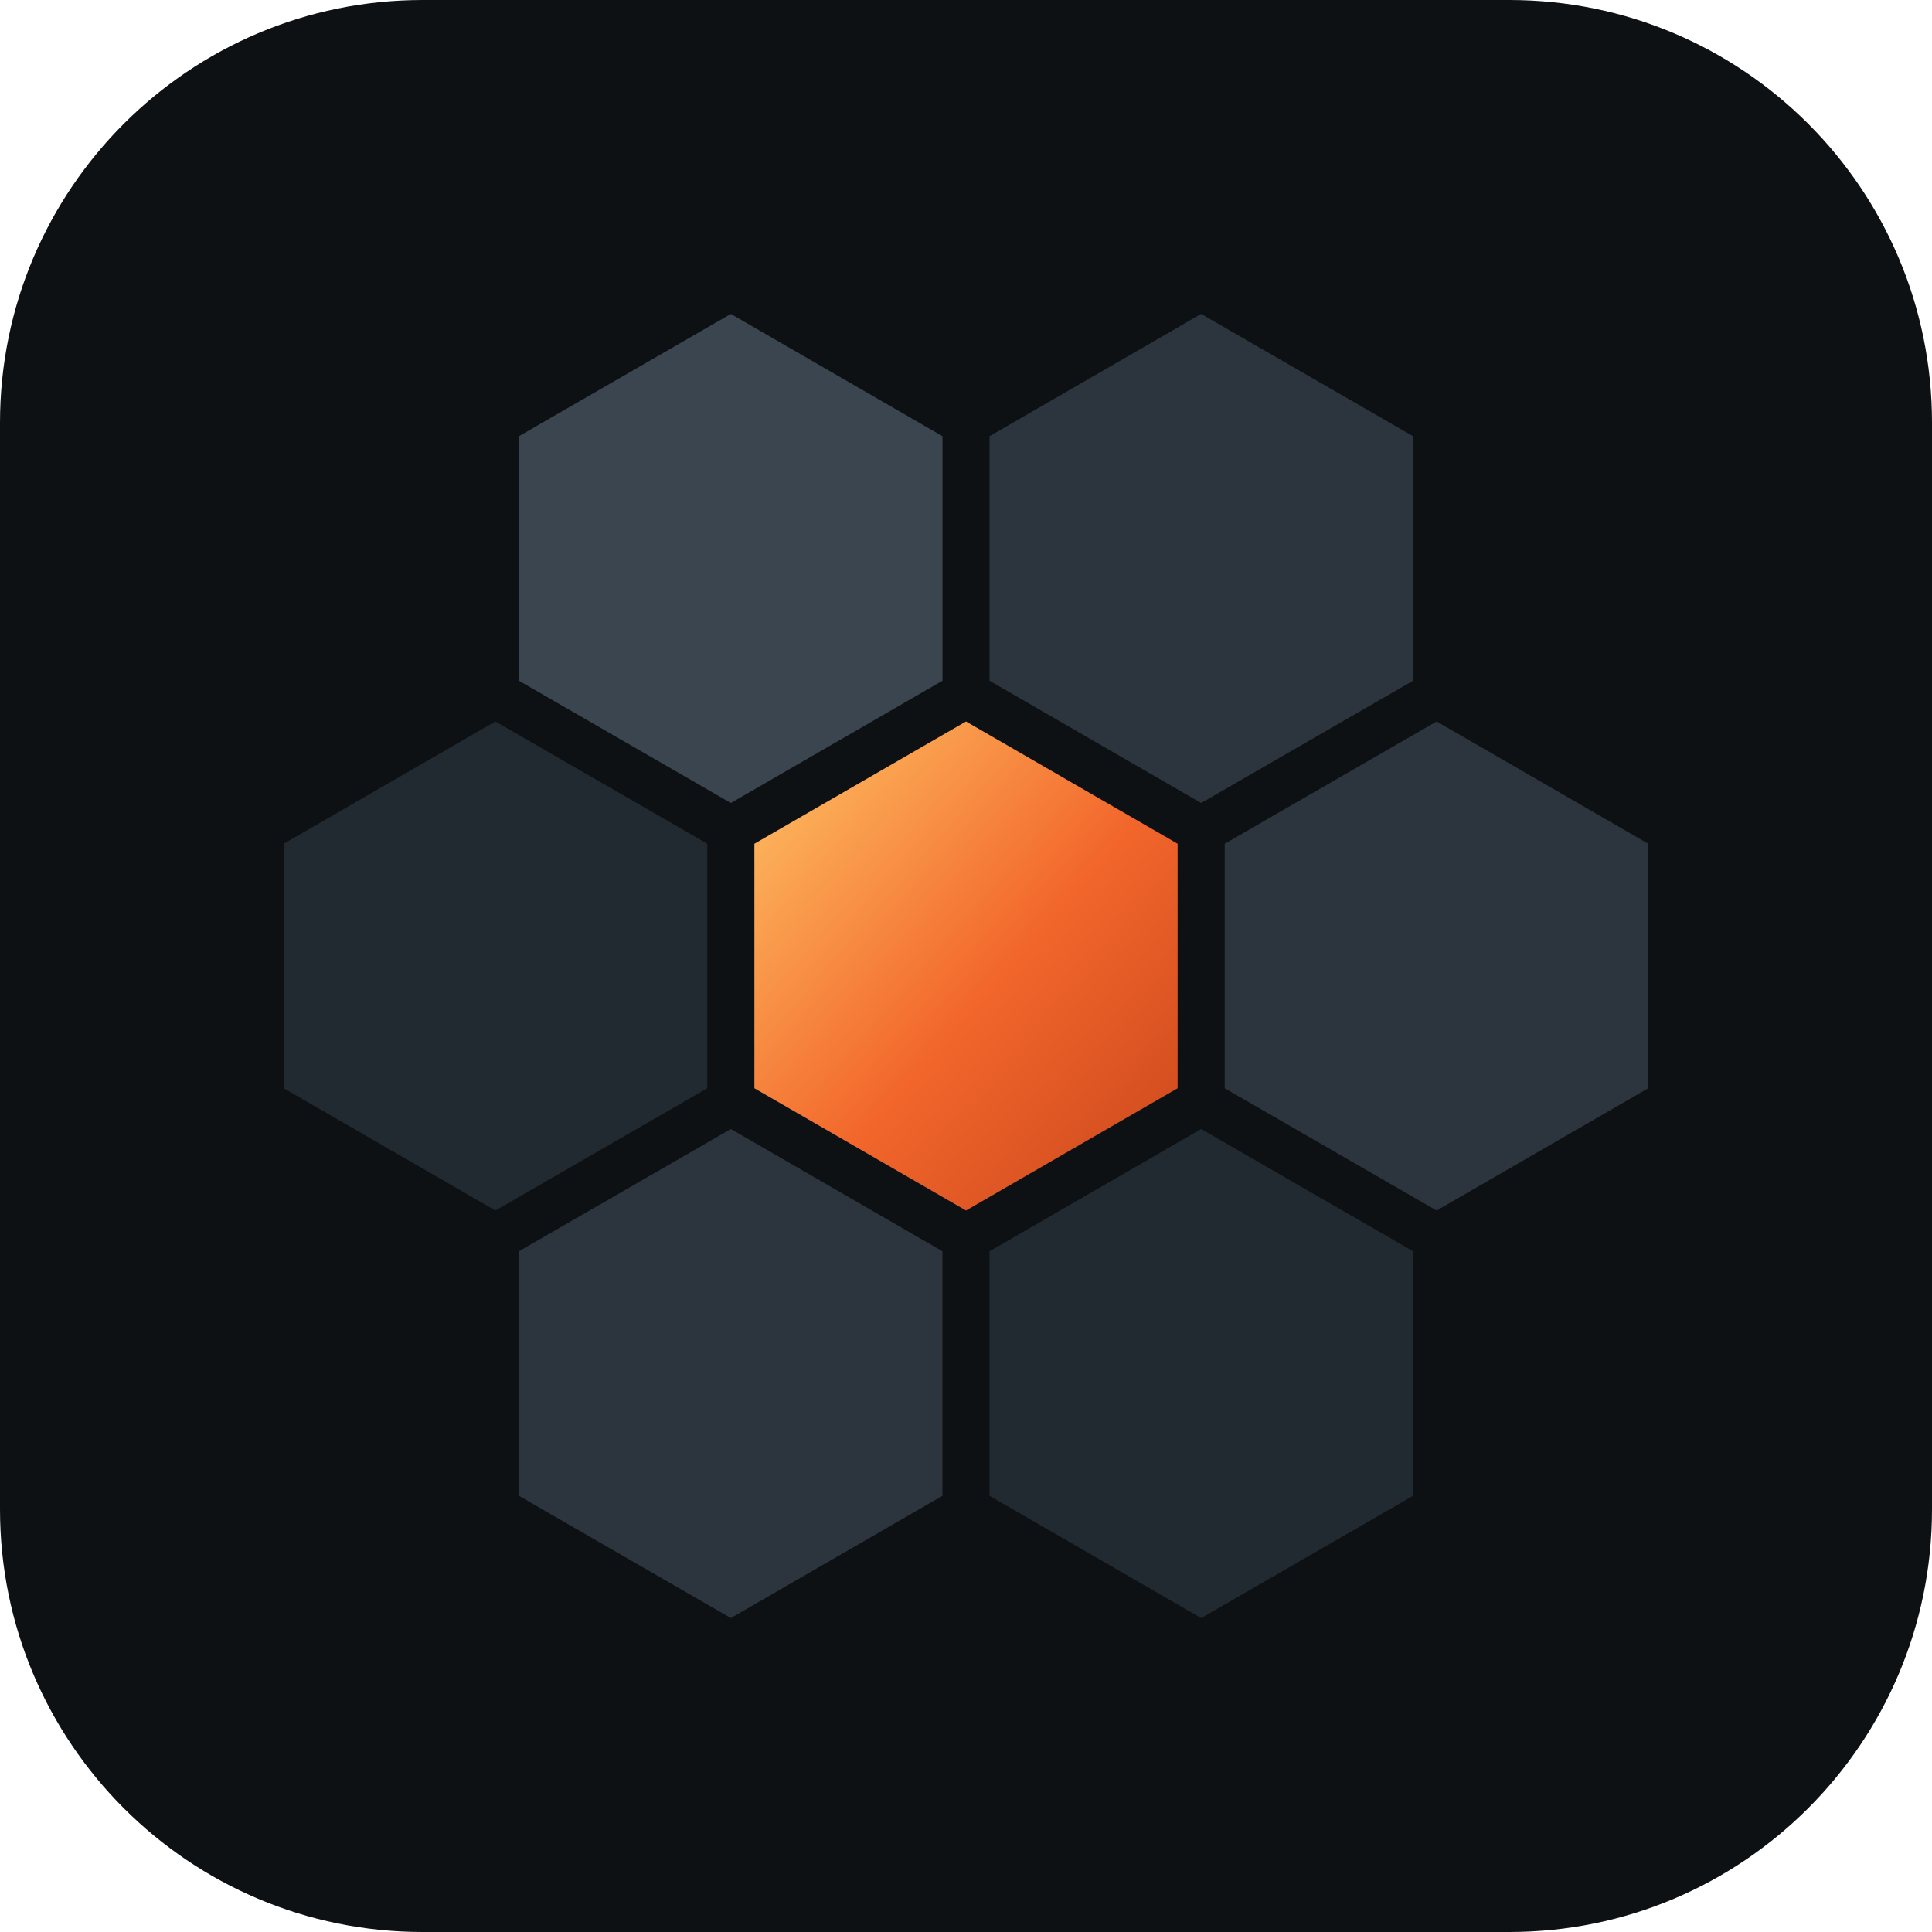
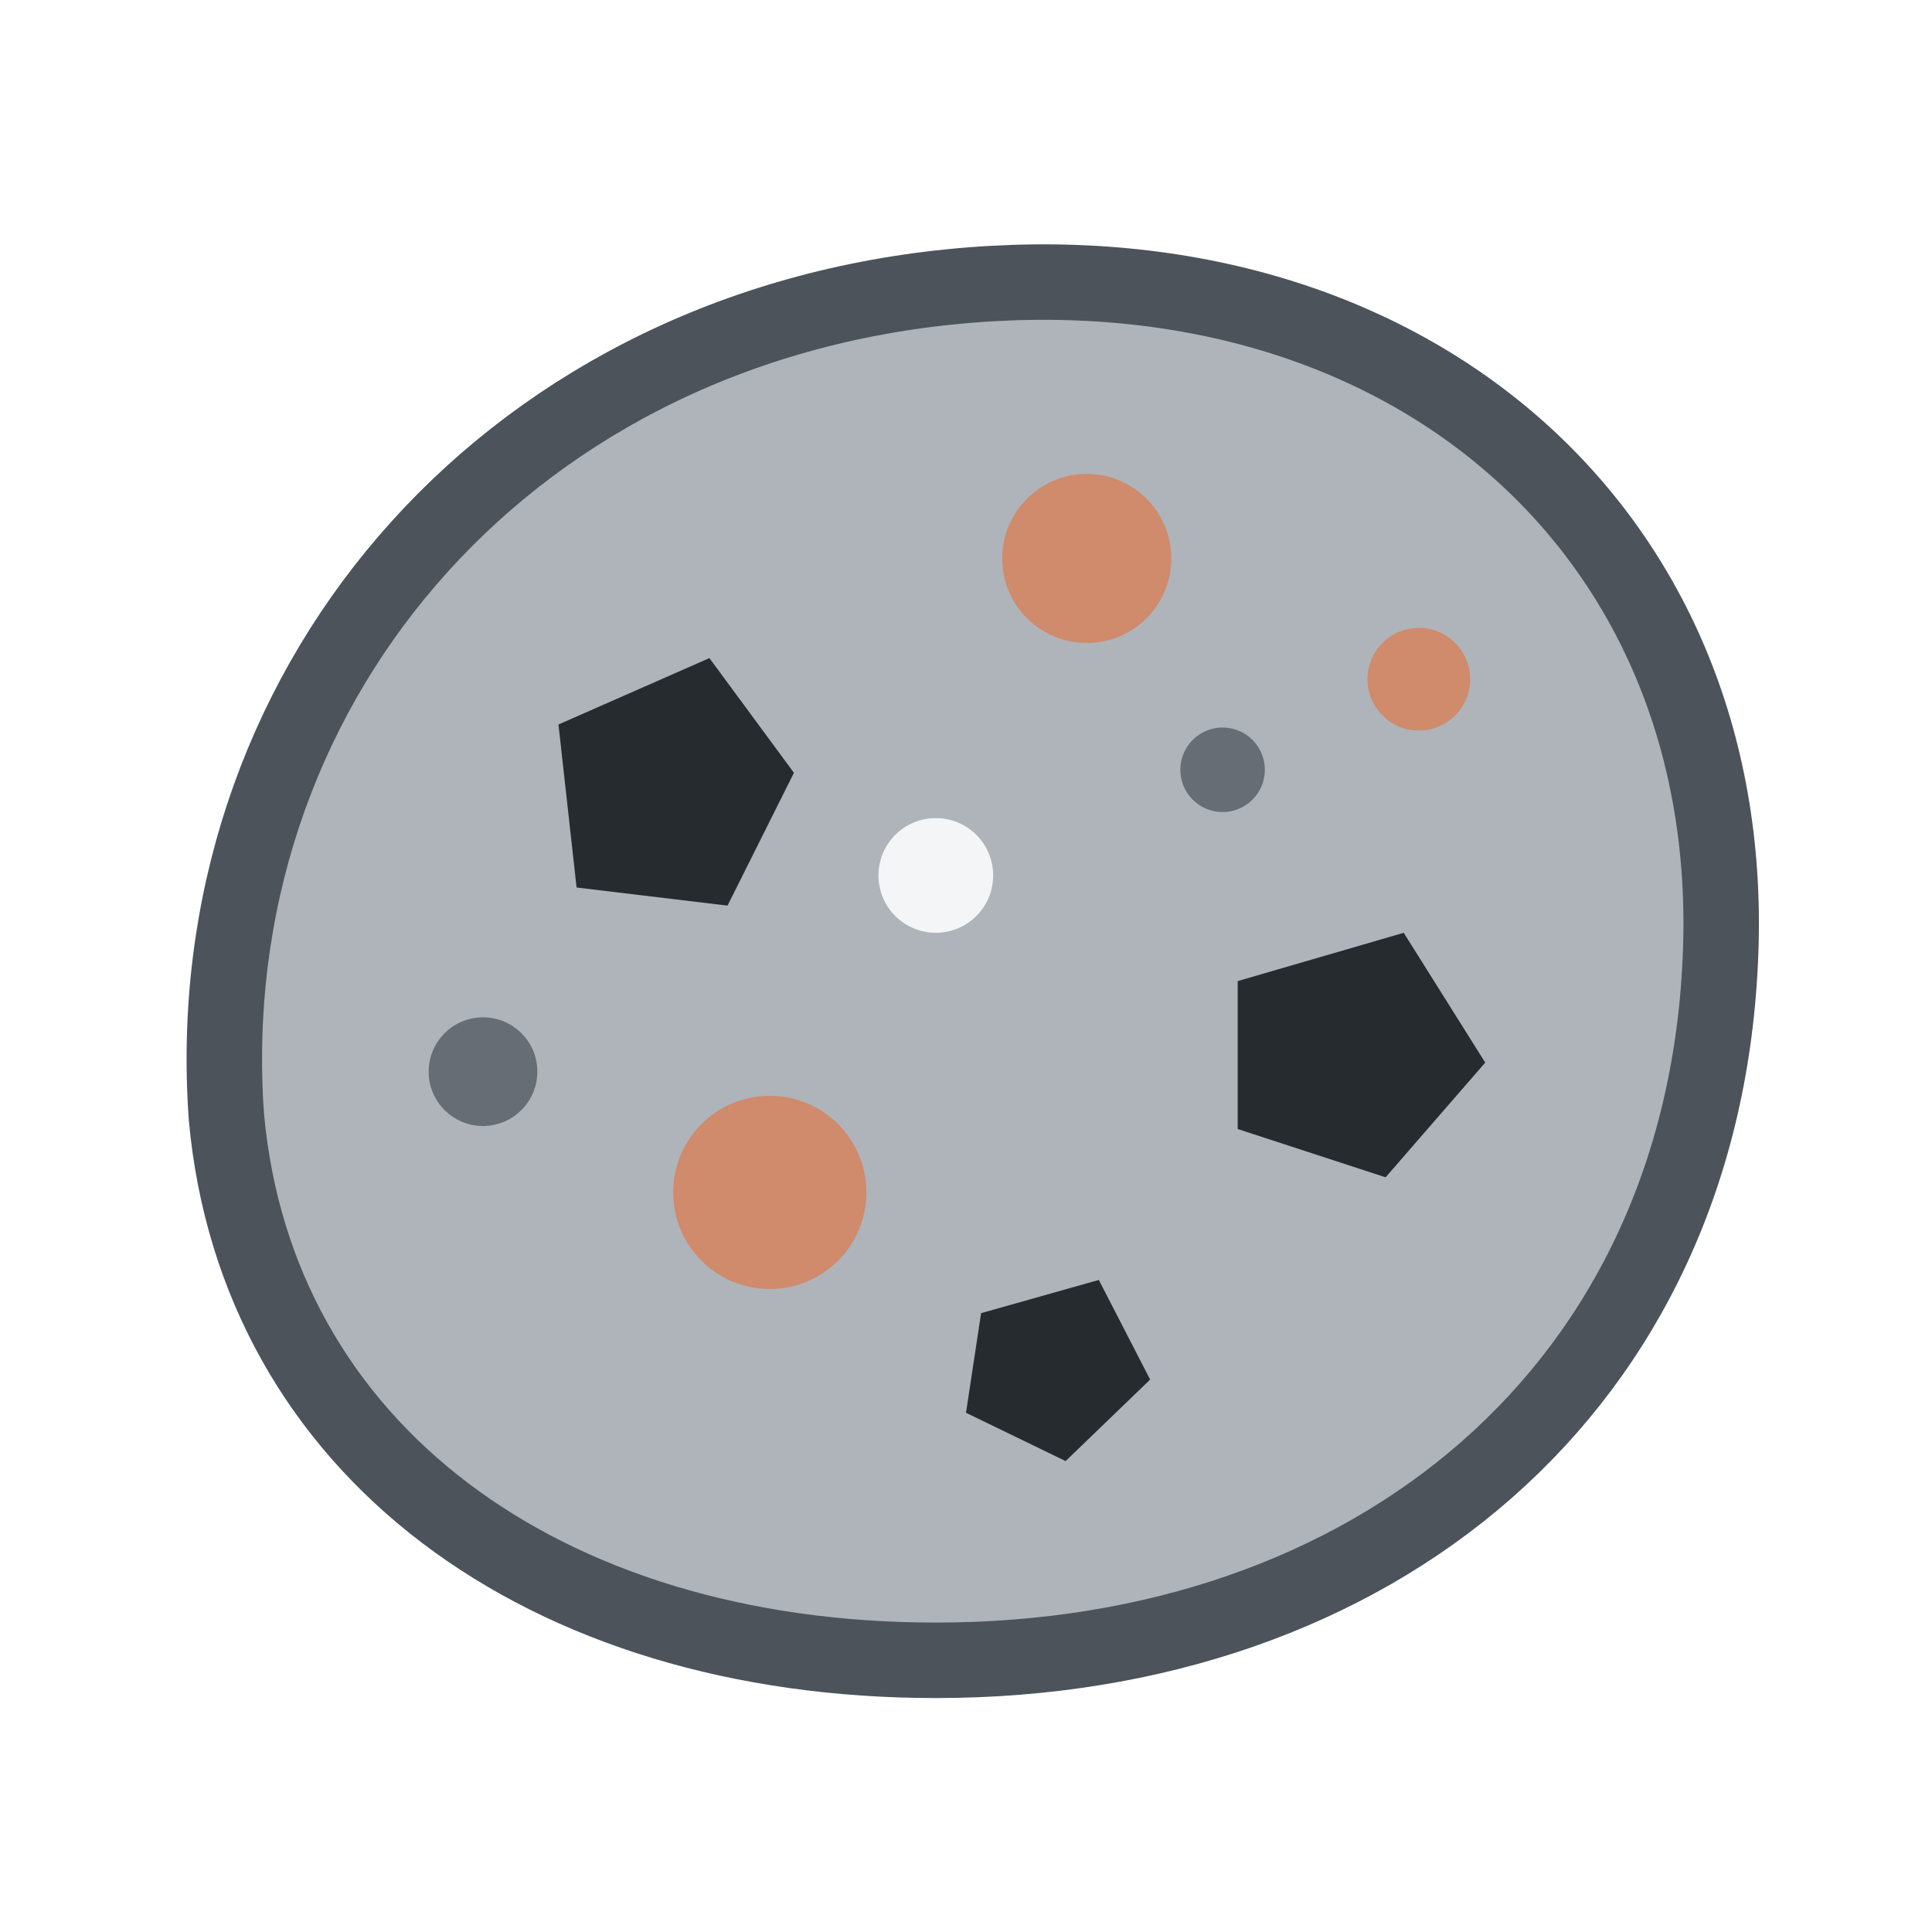
- <svg xmlns="http://www.w3.org/2000/svg" viewBox="0 0 64 64" width="64" height="64" role="img" aria-label="Basalt">
-   <defs>
-     <linearGradient id="ember" x1="0" y1="0" x2="1" y2="1">
-       <stop offset="0" stop-color="#FFC566" />
-       <stop offset="0.55" stop-color="#F2662B" />
-       <stop offset="1" stop-color="#C9461C" />
-     </linearGradient>
-   </defs>
-   <rect width="64" height="64" rx="14" fill="#0E1114" />
-   <polygon points="47.59,23.90 54.60,27.95 54.60,36.05 47.59,40.10 40.57,36.05 40.57,27.95" fill="#2C353E" />
-   <polygon points="39.79,37.40 46.81,41.45 46.81,49.55 39.79,53.60 32.78,49.55 32.78,41.45" fill="#222A31" />
-   <polygon points="24.21,37.40 31.22,41.45 31.22,49.55 24.21,53.60 17.19,49.55 17.19,41.45" fill="#2C353E" />
-   <polygon points="16.41,23.90 23.43,27.95 23.43,36.05 16.41,40.10 9.40,36.05 9.40,27.95" fill="#222A31" />
-   <polygon points="24.21,10.40 31.22,14.45 31.22,22.55 24.21,26.60 17.19,22.55 17.19,14.45" fill="#3A4550" />
-   <polygon points="39.79,10.40 46.81,14.45 46.81,22.55 39.79,26.60 32.78,22.55 32.78,14.45" fill="#2C353E" />
-   <polygon points="32.00,23.90 39.01,27.95 39.01,36.05 32.00,40.10 24.99,36.05 24.99,27.95" fill="url(#ember)" />
+ <svg xmlns="http://www.w3.org/2000/svg" viewBox="0 0 64 64" width="64" height="64" role="img" aria-label="Granite">
+   <path d="M7.5 37C6.5 23 16.5 11 31.5 9.5 46.5 8 57.5 17.5 57 31.5 56.5 46 45.5 55 31 55 18 55 8.5 48 7.5 37Z" fill="#AEB4BA" stroke="#4C535A" stroke-width="2.5" stroke-linejoin="round" />
+   <path d="M18.5 24l5-2.2 2.8 3.8-2.2 4.4-5-.6Z" fill="#262B30" />
+   <path d="M41 32.5l5.5-1.6 2.7 4.3-3.3 3.8-4.9-1.6Z" fill="#262B30" />
+   <path d="M32.5 43.5l3.9-1.1 1.7 3.3-2.8 2.7-3.3-1.6Z" fill="#262B30" />
+   <circle cx="36" cy="18.5" r="2.8" fill="#D08A6C" />
+   <circle cx="25.5" cy="39.5" r="3.2" fill="#D08A6C" />
+   <circle cx="47" cy="22.5" r="1.7" fill="#D08A6C" />
+   <circle cx="31" cy="29" r="1.9" fill="#F4F5F6" />
+   <circle cx="16" cy="35.5" r="1.8" fill="#666D75" />
+   <circle cx="40.5" cy="25.5" r="1.4" fill="#666D75" />
</svg>
